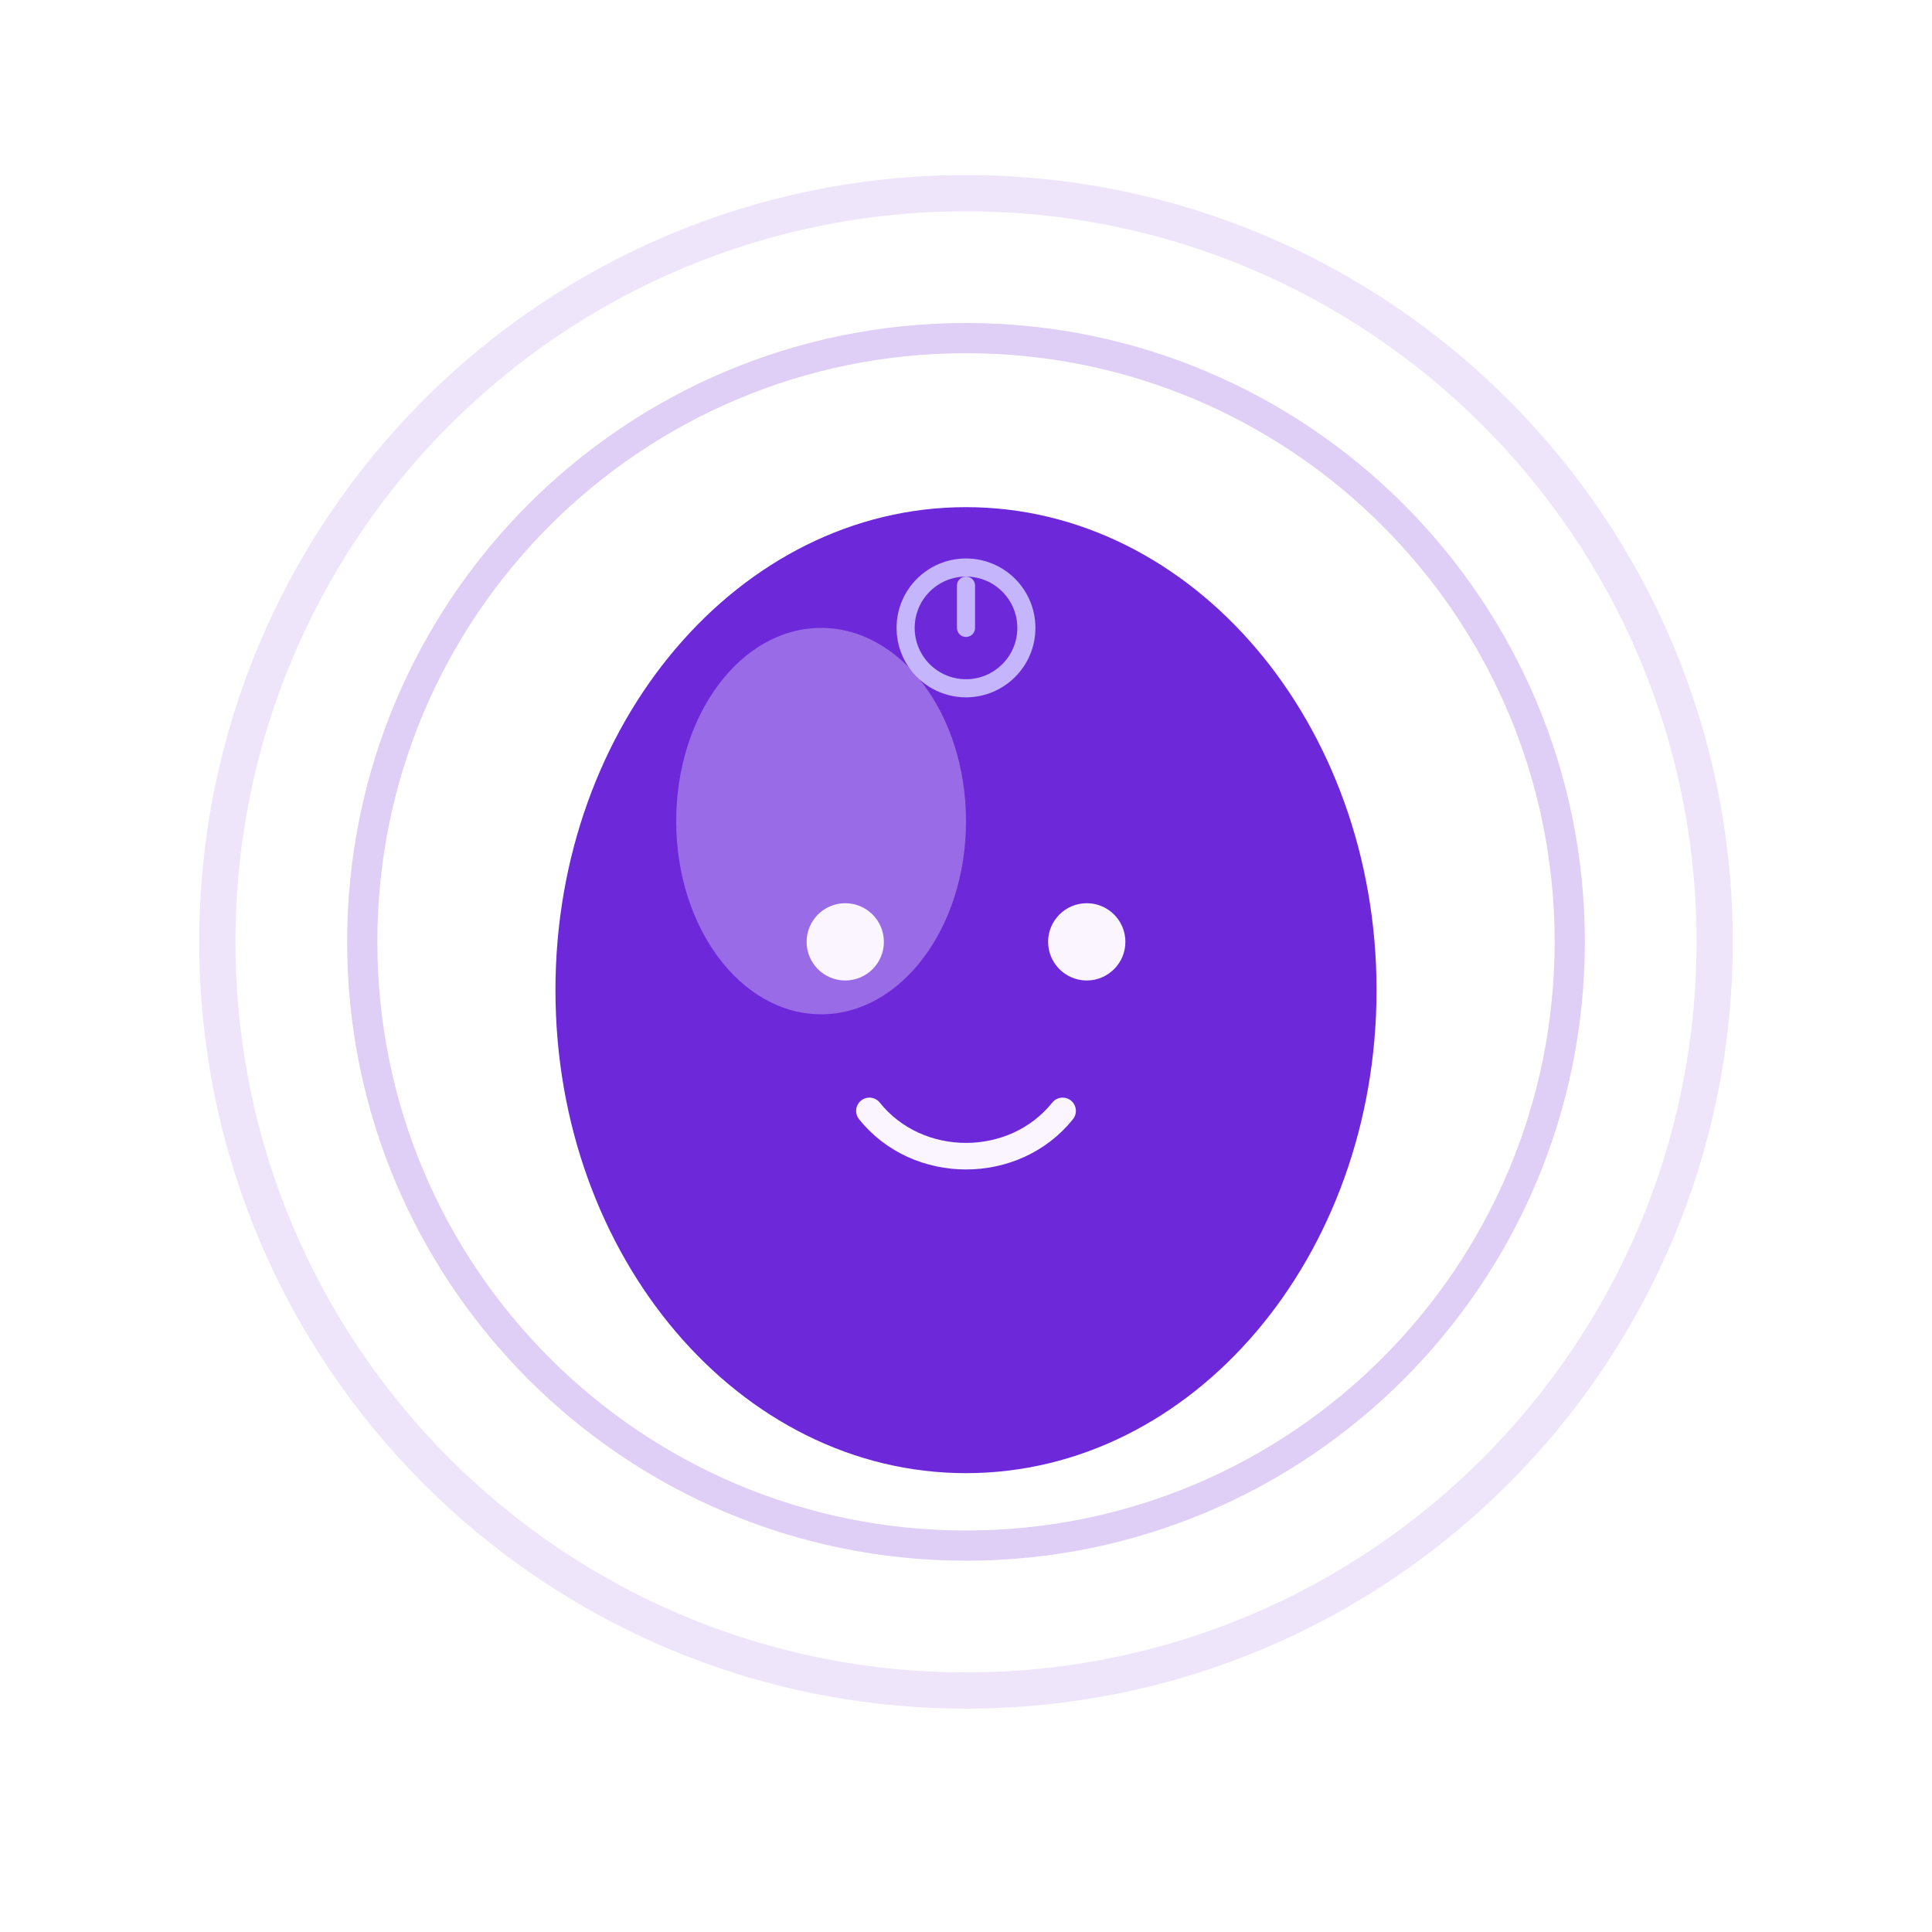
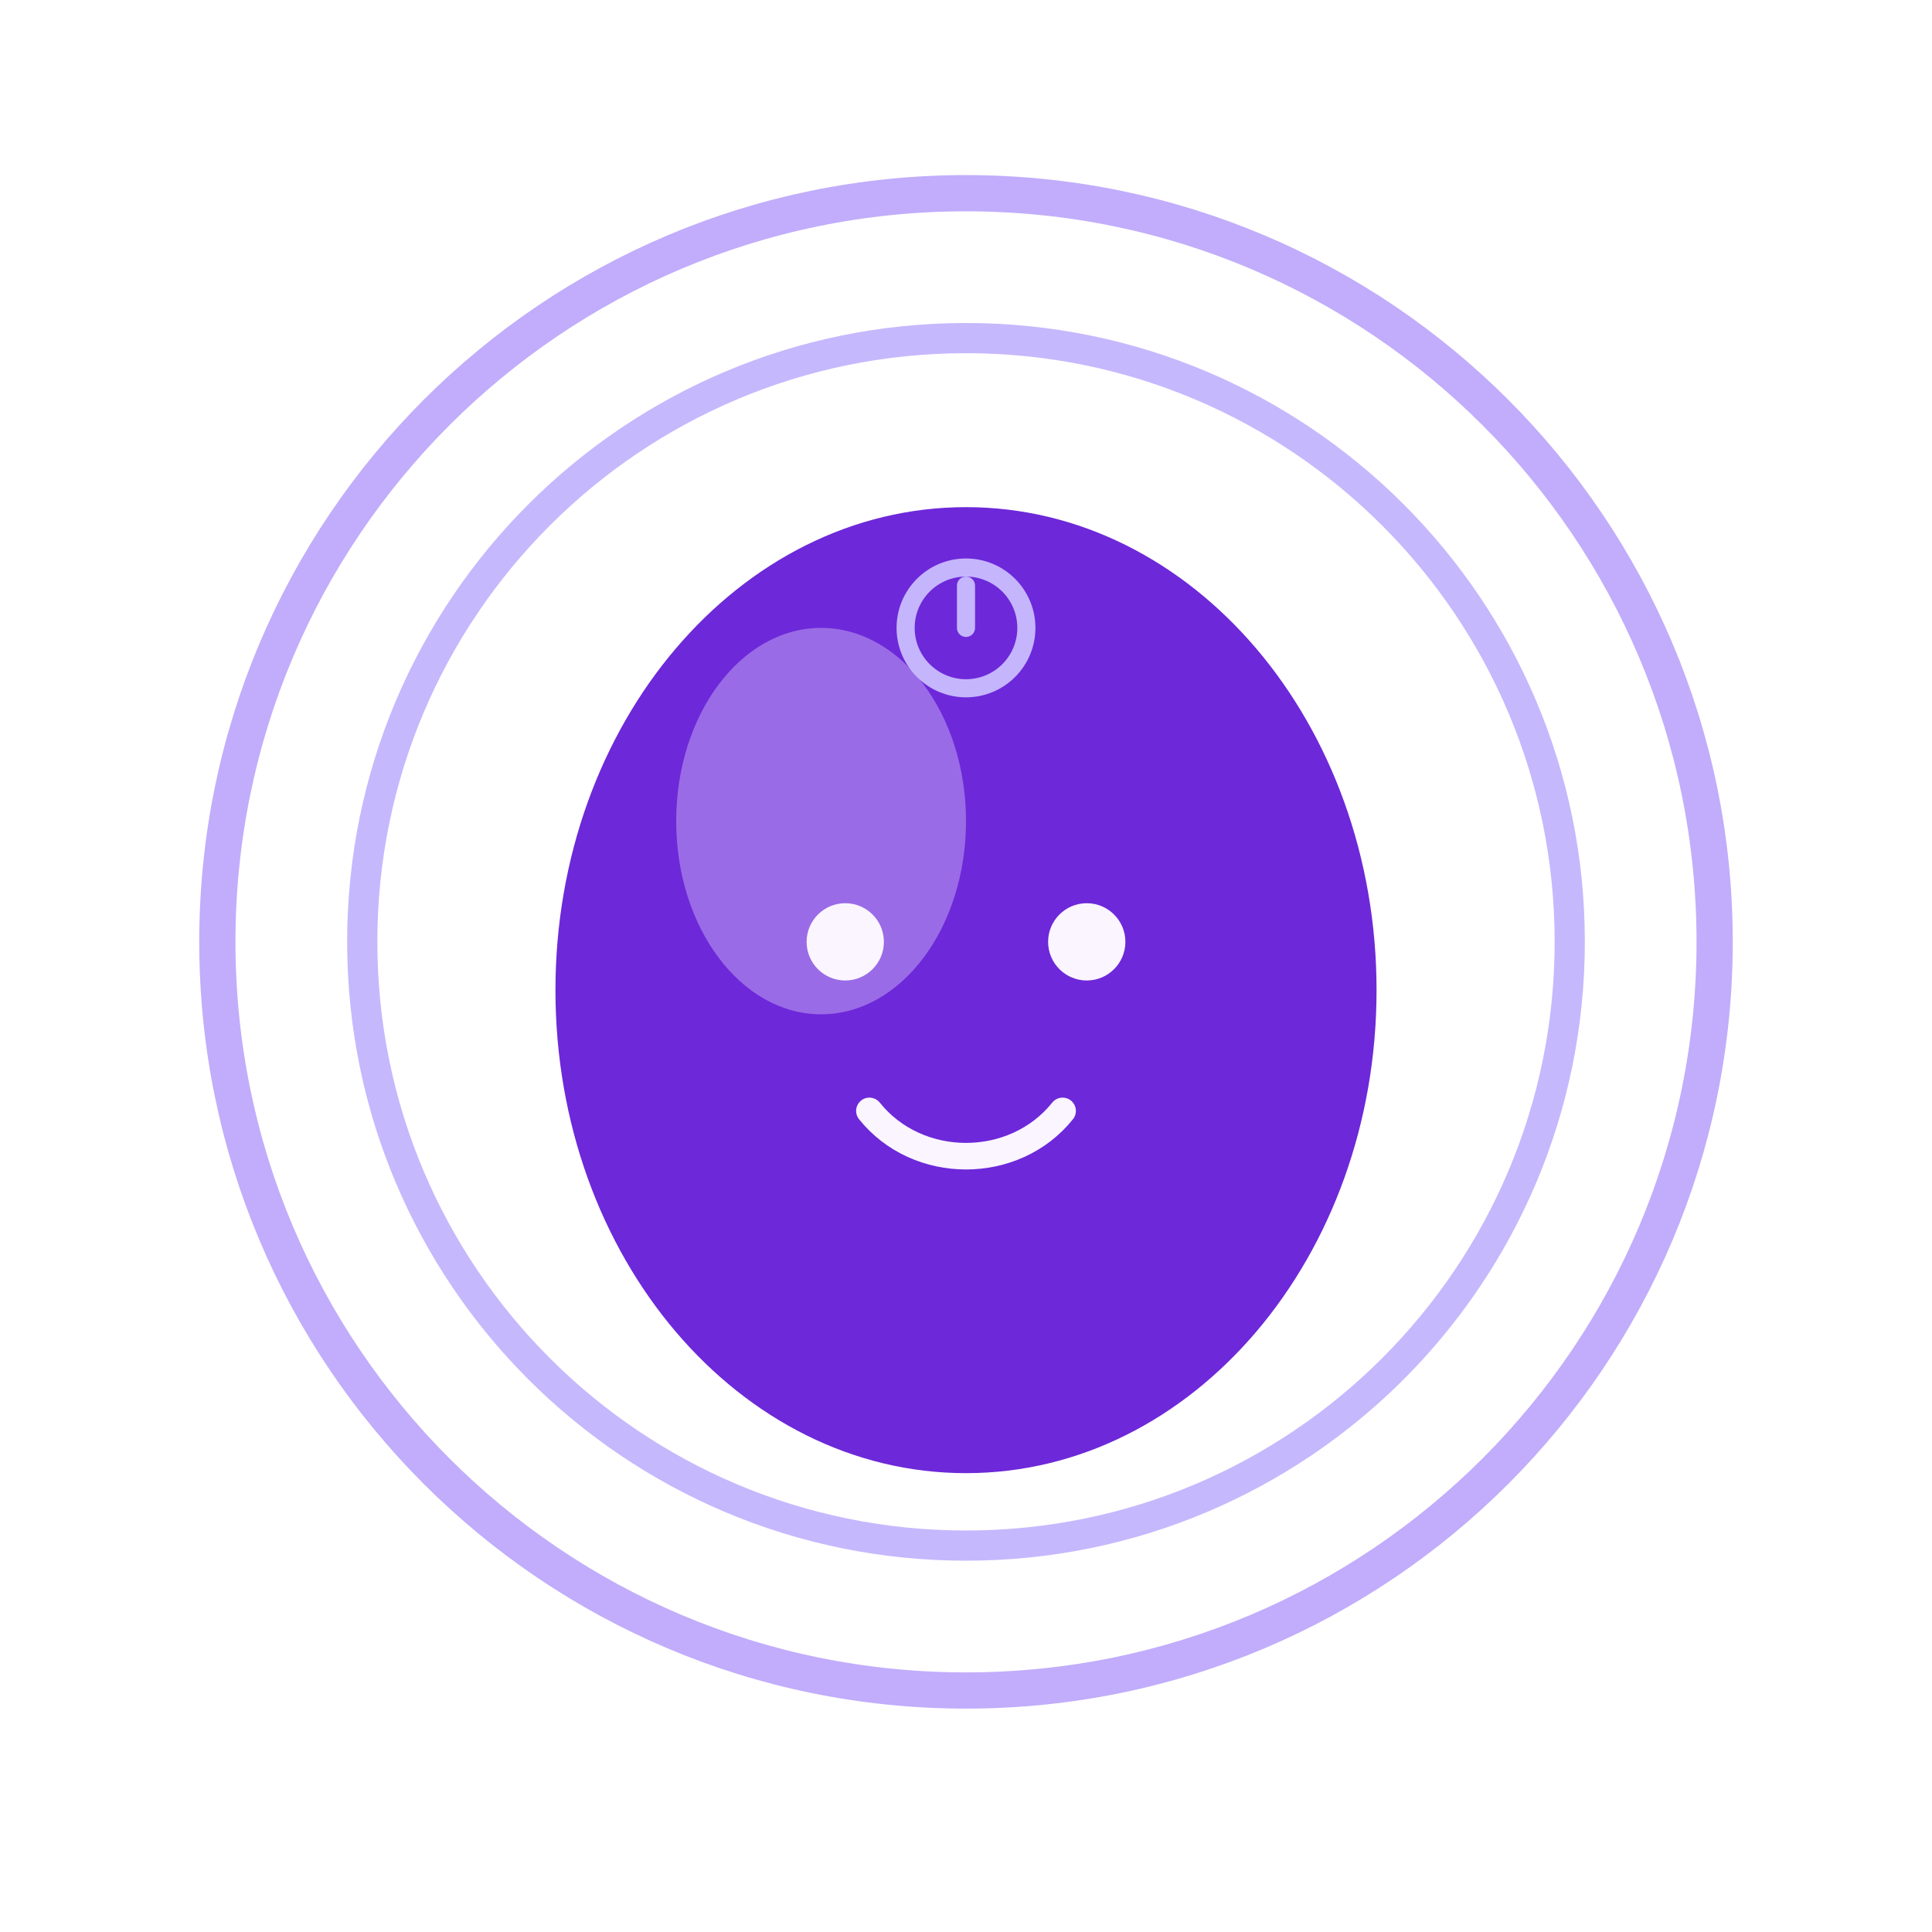
<svg xmlns="http://www.w3.org/2000/svg" viewBox="0 0 160 160" width="160" height="160" role="img" aria-label="Quiet Pulse character resting">
  <style>
    .qp-pulse-ring { animation: qp-pulse-ring 3s ease-in-out infinite; }
    @keyframes qp-pulse-ring {
-       0%, 100% { opacity: 0.35; }
-       50% { opacity: 0.55; }
+       0%, 100% { opacity: 0.72; }
+       50% { opacity: 1; }
    }
    @media (prefers-reduced-motion: reduce) {
      .qp-pulse-ring { animation: none; }
    }
  </style>
-   <circle cx="80" cy="78" r="62" fill="none" stroke="#6d28d9" stroke-opacity="0.12" stroke-width="3" />
-   <circle cx="80" cy="78" r="50" fill="none" stroke="#6d28d9" stroke-opacity="0.22" stroke-width="2.5" class="qp-pulse-ring" />
+   <circle cx="80" cy="78" r="62" fill="none" stroke="#a78bfa" stroke-opacity="0.7" stroke-width="3" />
+   <circle cx="80" cy="78" r="50" fill="none" stroke="#c4b5fd" stroke-opacity="0.95" stroke-width="2.5" class="qp-pulse-ring" />
  <ellipse cx="80" cy="82" rx="34" ry="40" fill="#6d28d9" />
  <ellipse cx="68" cy="68" rx="12" ry="16" fill="#ede9fe" fill-opacity="0.35" />
  <circle cx="70" cy="78" r="3.2" fill="#faf5ff" />
  <circle cx="90" cy="78" r="3.2" fill="#faf5ff" />
  <path d="M72 92c4 5 12 5 16 0" fill="none" stroke="#faf5ff" stroke-width="2.2" stroke-linecap="round" />
  <circle cx="80" cy="52" r="5" fill="none" stroke="#c4b5fd" stroke-width="1.5" />
  <path d="M80 52v-3.5" stroke="#c4b5fd" stroke-width="1.5" stroke-linecap="round" />
</svg>
